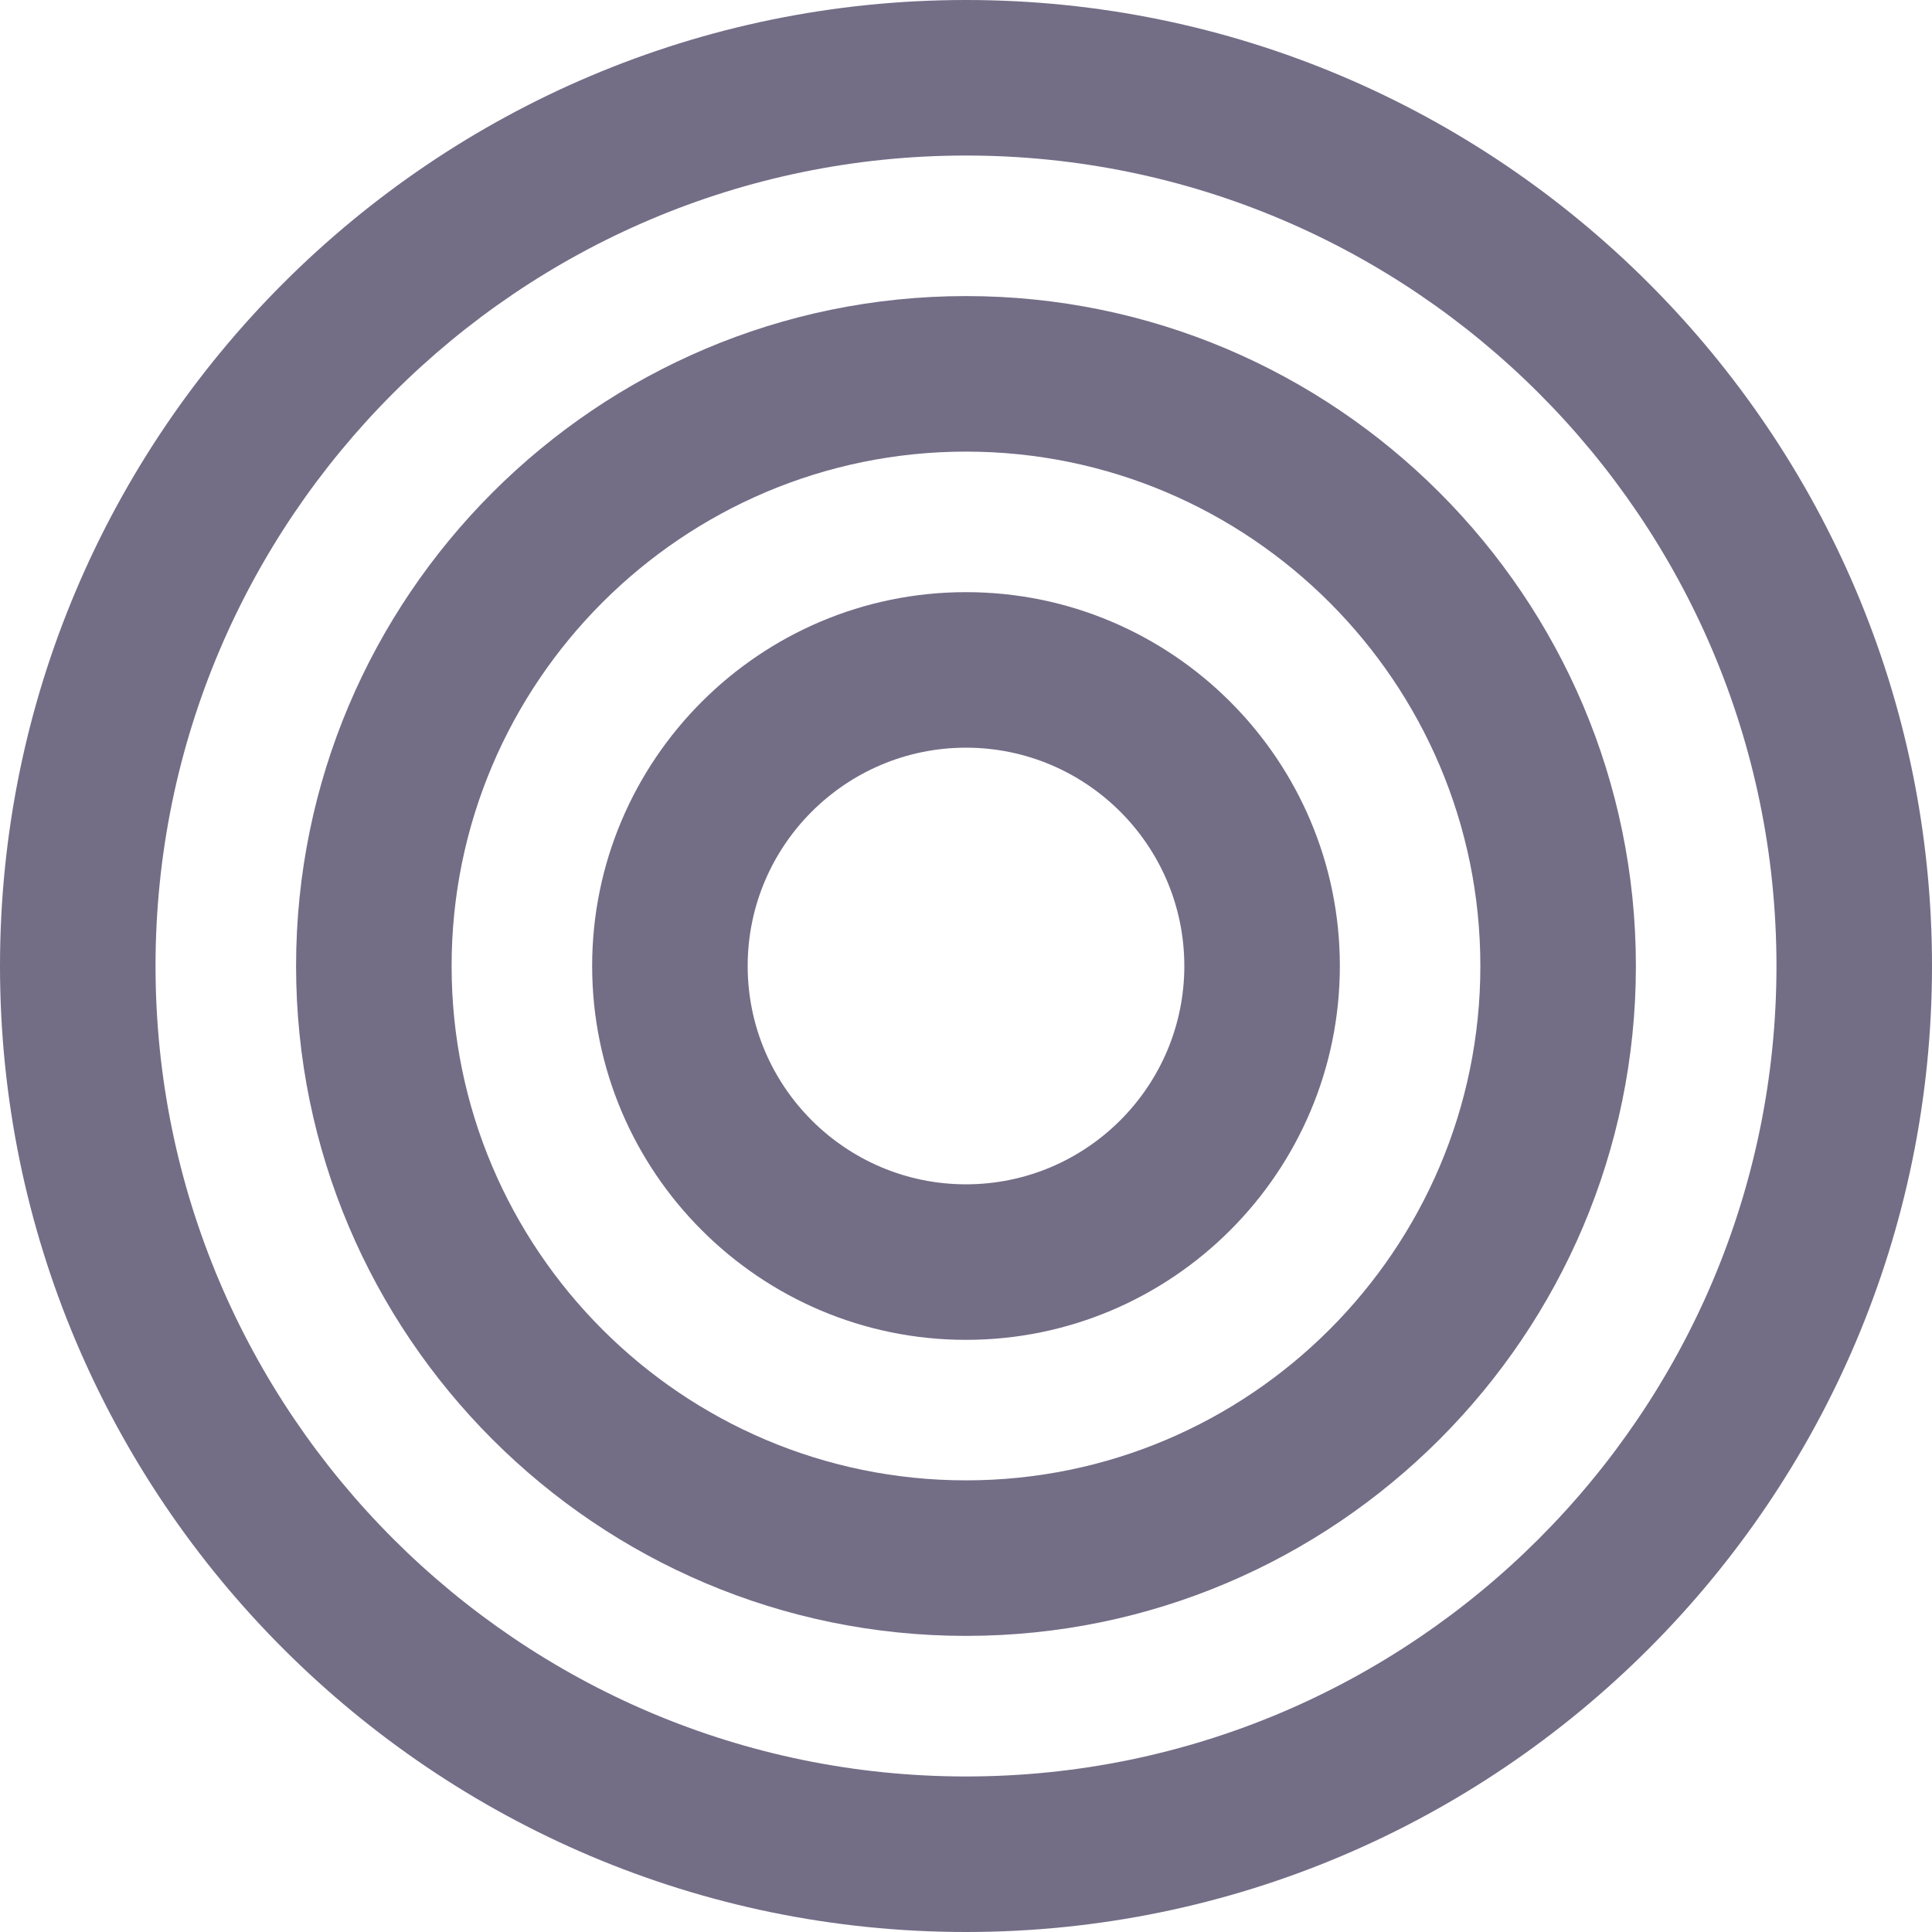
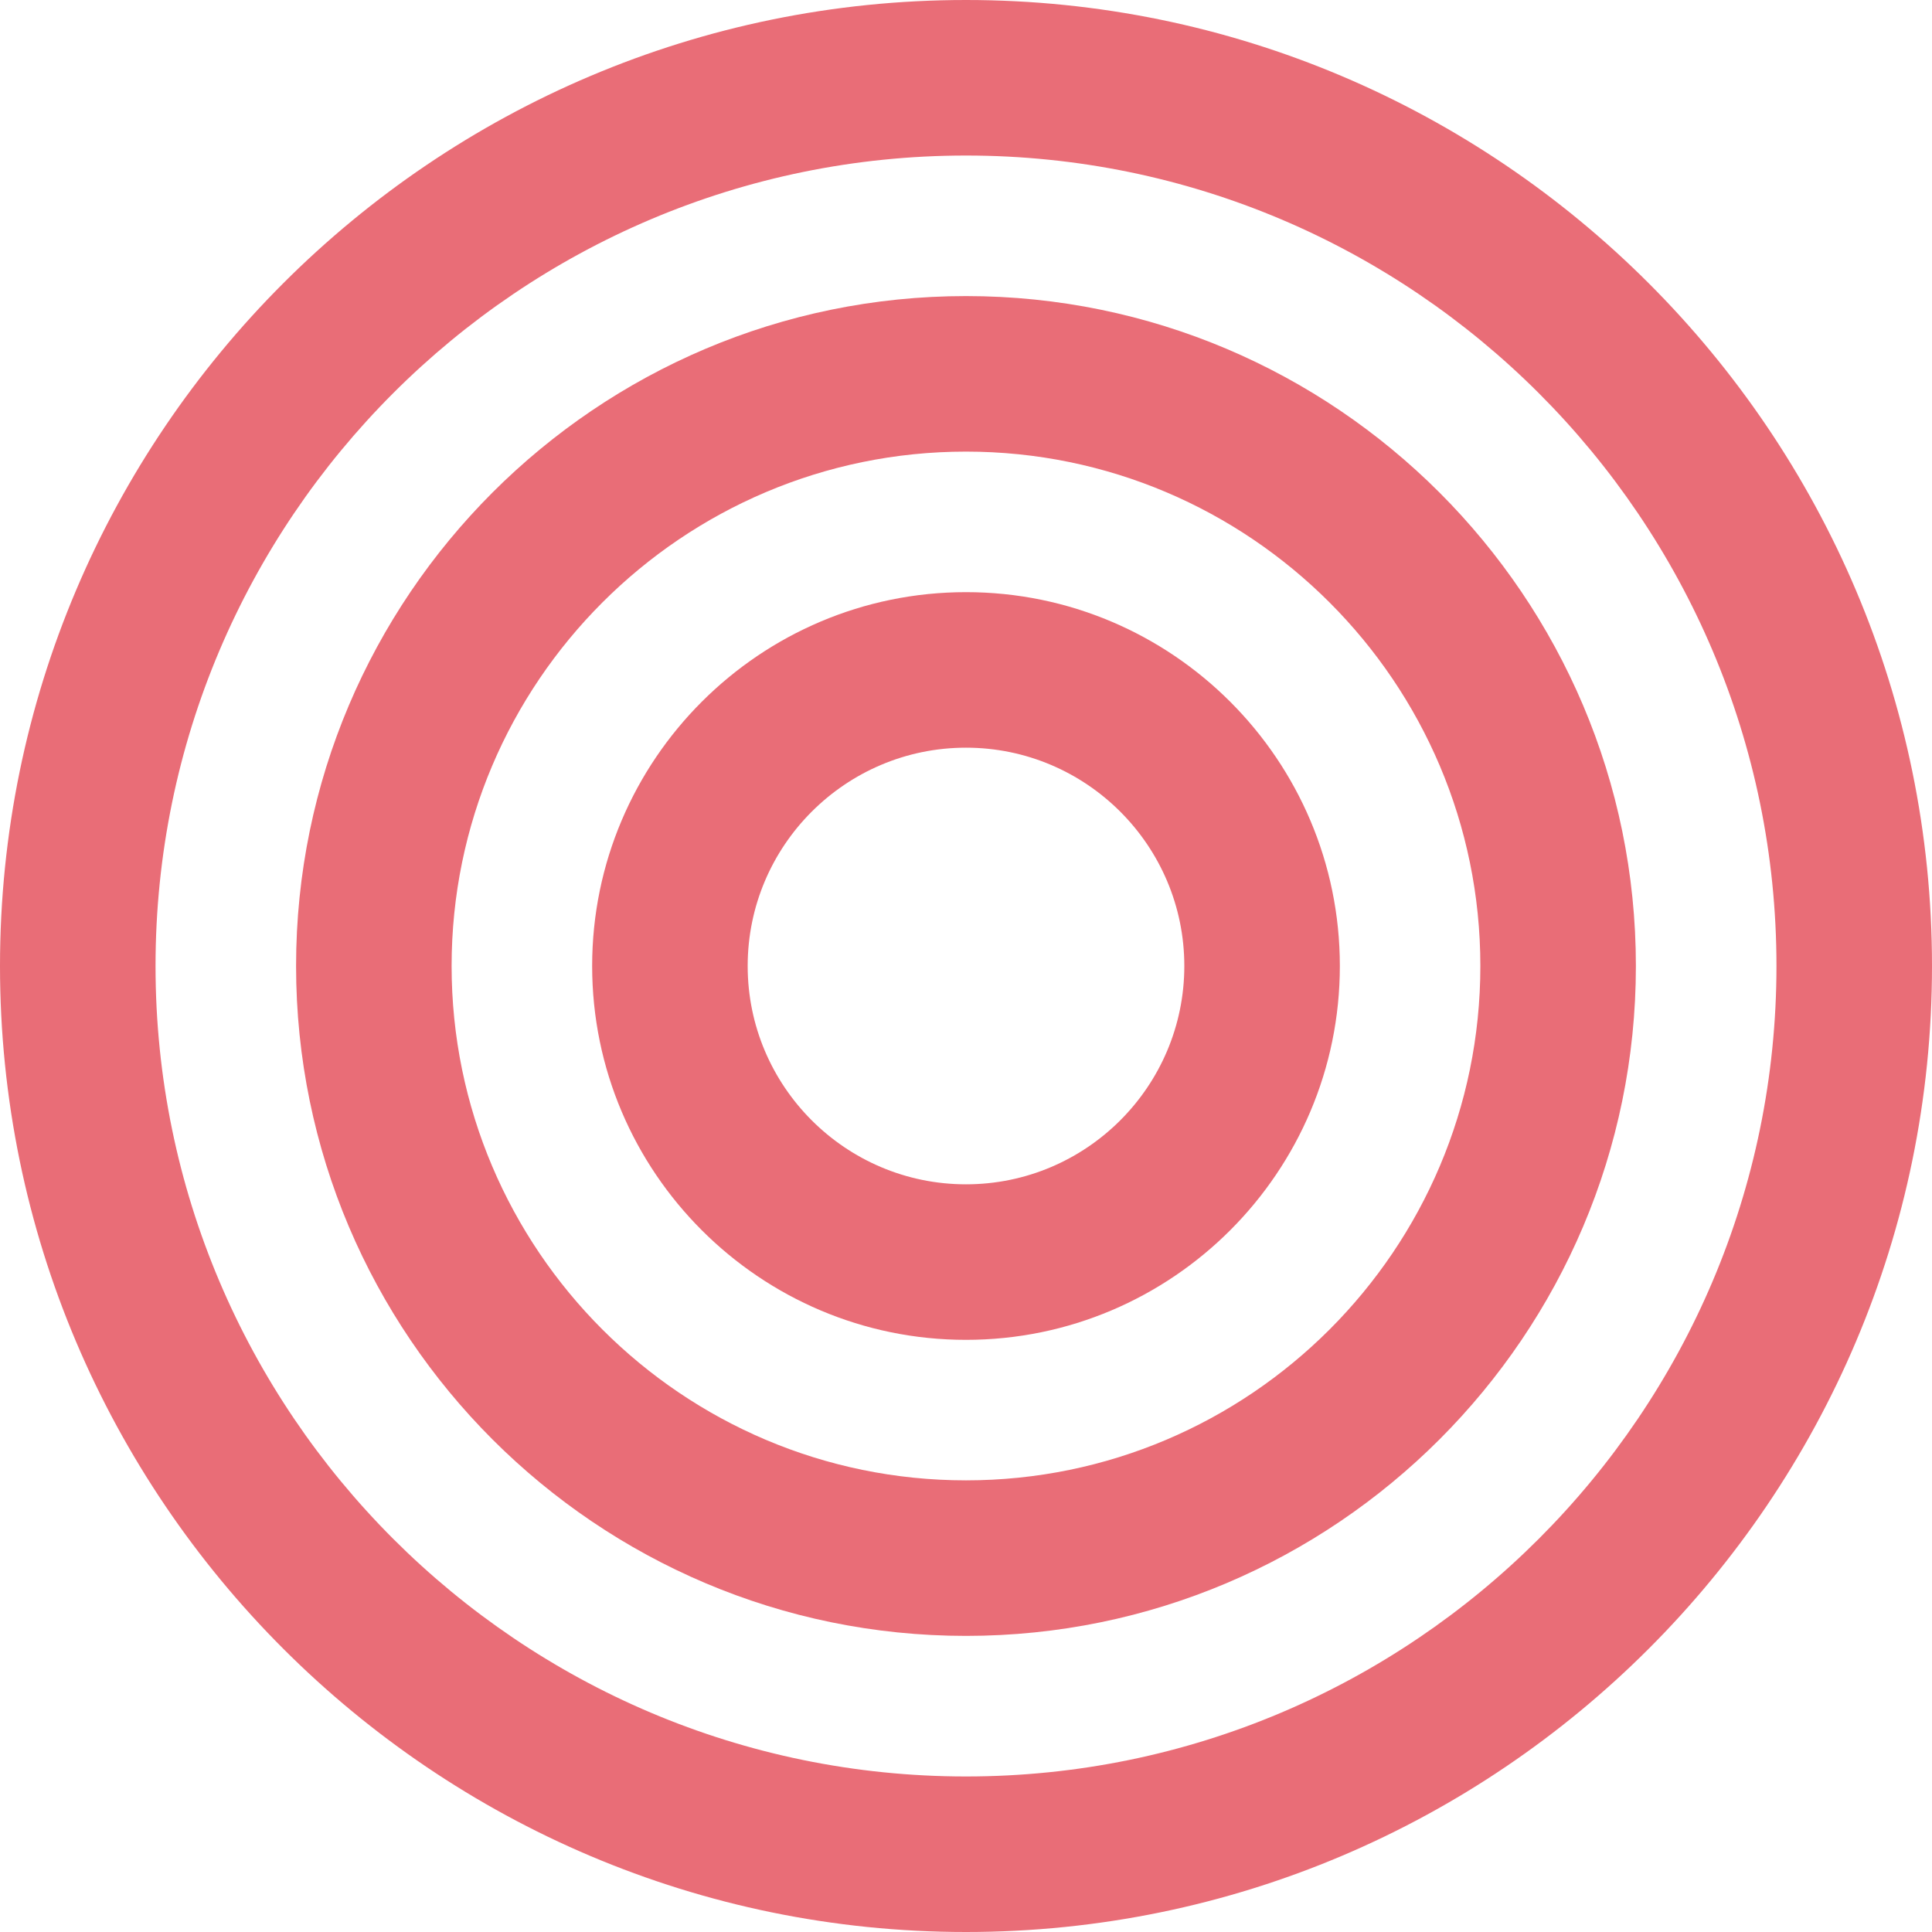
<svg xmlns="http://www.w3.org/2000/svg" viewBox="0 0 60 60">
-   <g transform="matrix(0.6037736,0,0,0.6037736,-0.1889814,-0.1889814)" stroke="none" fill="#746d86">
+   <g transform="matrix(0.6037736,0,0,0.6037736,-0.1889814,-0.1889814)" stroke="none" fill="#e96d77">
    <path d="M50 69.23c-10.603 0-19.229-8.627-19.229-19.23S39.397 30.771 50 30.771c10.604 0 19.23 8.626 19.23 19.229 0 10.604-8.626 19.23-19.23 19.23zm0-30.459c-6.191 0-11.229 5.037-11.229 11.229 0 6.192 5.037 11.23 11.229 11.23 6.192 0 11.23-5.038 11.23-11.23 0-6.191-5.038-11.229-11.23-11.229z">
    </path>
    <path d="M50 84.457C31 84.457 15.542 69 15.542 50S31 15.542 50 15.542 84.457 31 84.457 50 69 84.457 50 84.457zm0-60.915c-14.589 0-26.458 11.869-26.458 26.458 0 14.589 11.869 26.457 26.458 26.457 14.589 0 26.457-11.868 26.457-26.457S64.589 23.542 50 23.542z">
    </path>
    <path d="M50 99.688C22.603 99.688.313 77.397.313 50S22.603.313 50 .313 99.688 22.603 99.688 50 77.397 99.688 50 99.688zm0-91.375C27.014 8.313 8.313 27.014 8.313 50S27.014 91.688 50 91.688 91.688 72.986 91.688 50 72.986 8.313 50 8.313z">
    </path>
  </g>
</svg>
